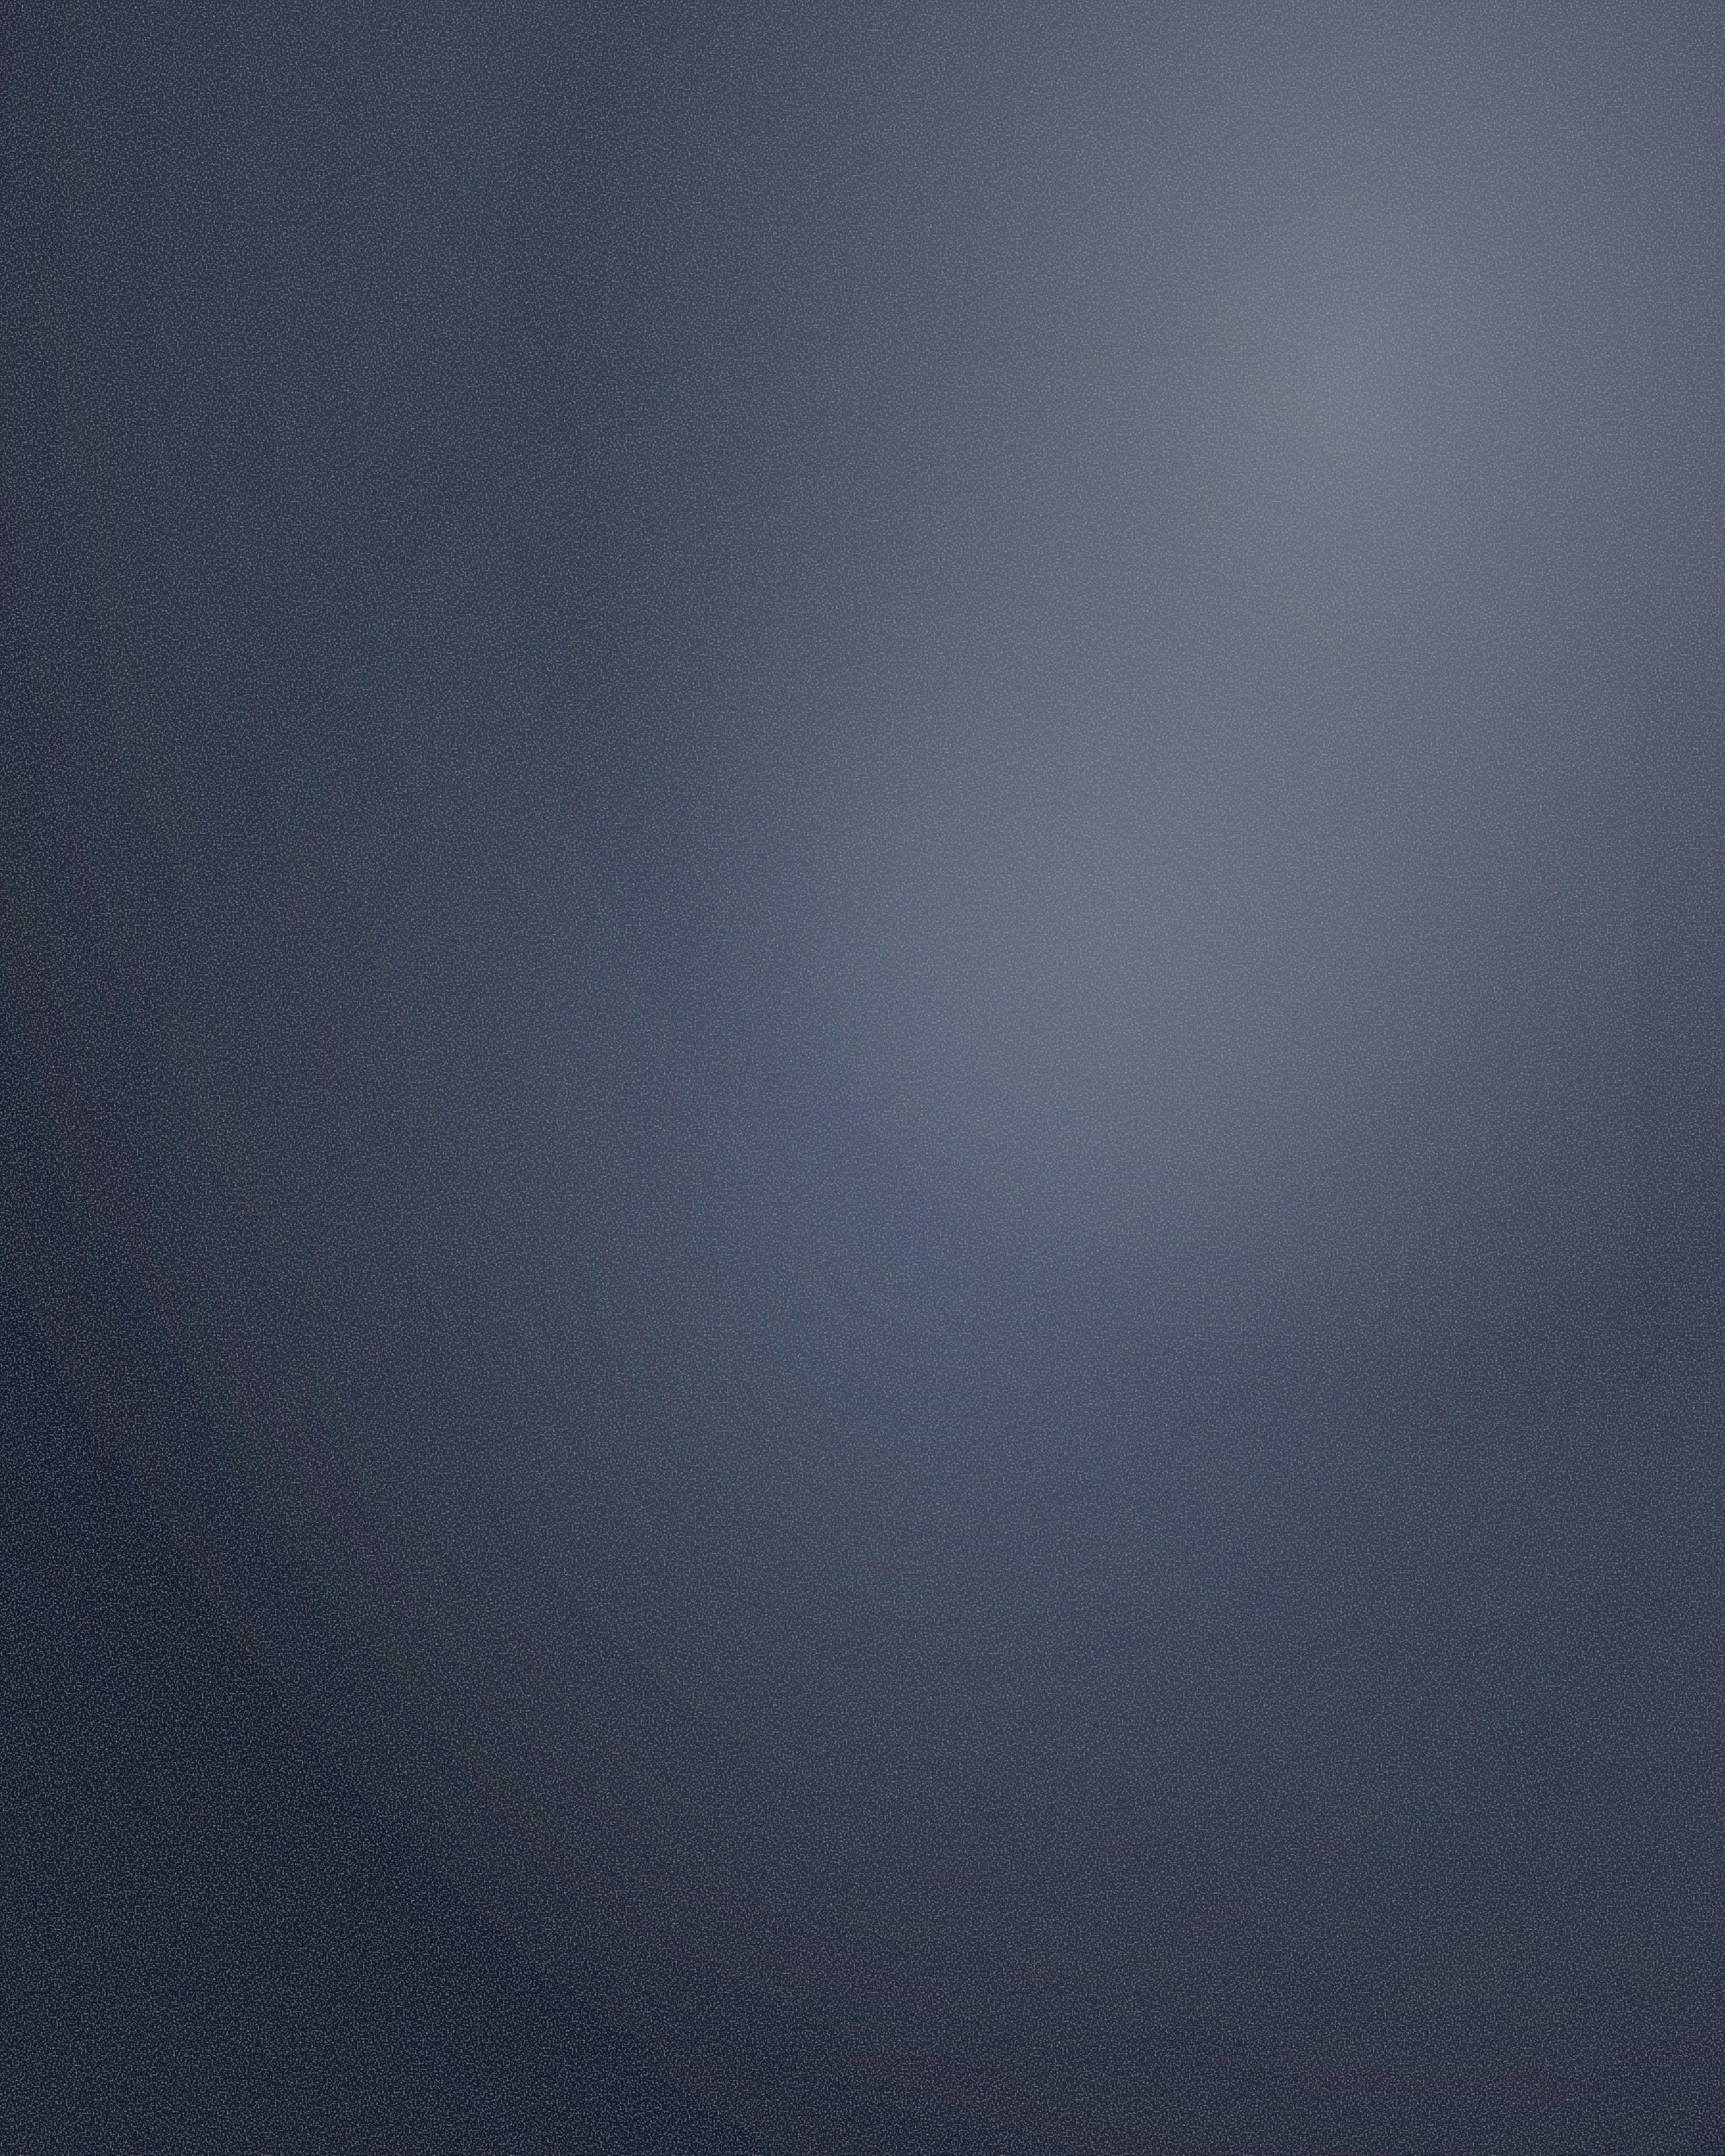
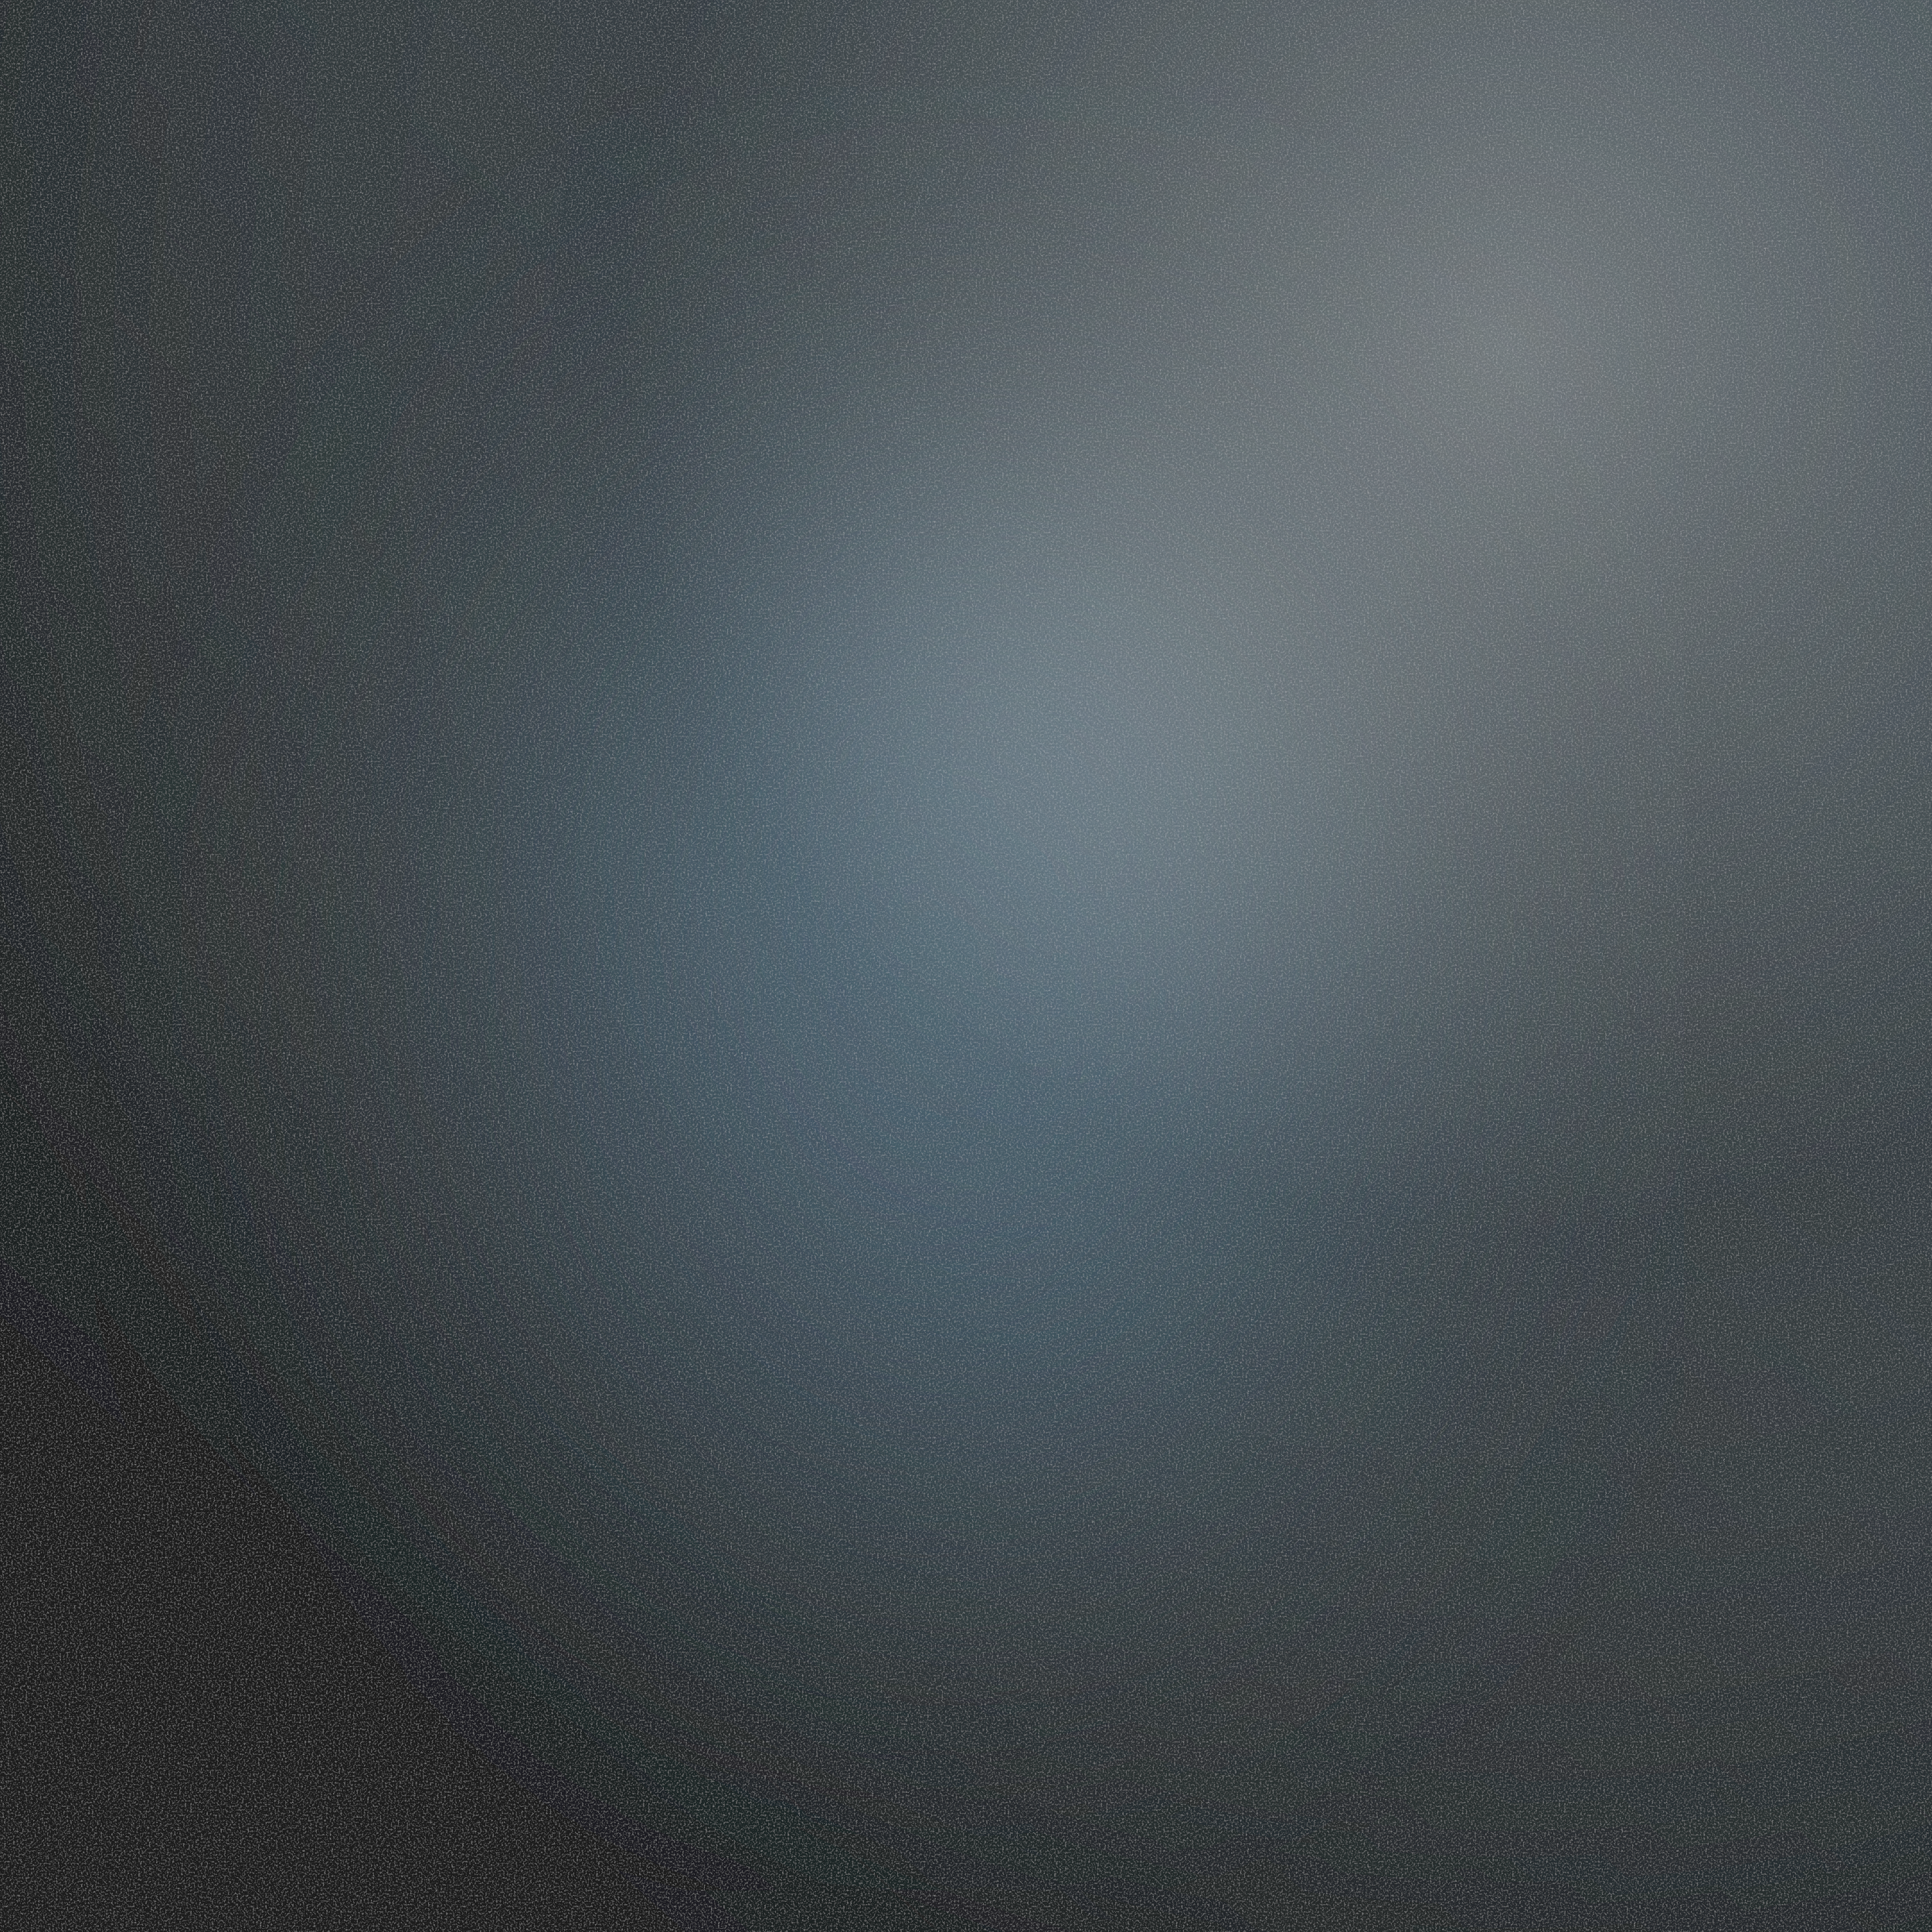
- <svg xmlns="http://www.w3.org/2000/svg" width="1000" height="1250" viewBox="0 0 1000 1250" role="img">
+ <svg xmlns="http://www.w3.org/2000/svg" width="1200" height="1200" viewBox="0 0 1200 1200" role="img">
  <defs>
    <radialGradient id="light" cx="78%" cy="18%" r="88%">
      <stop offset="0%" stop-color="#FFFFFF" stop-opacity="0.34" />
      <stop offset="52%" stop-color="#FFFFFF" stop-opacity="0.07" />
      <stop offset="100%" stop-color="#000000" stop-opacity="0.18" />
    </radialGradient>
    <linearGradient id="fall" x1="1" y1="0" x2="0.1" y2="1">
-       <stop offset="0%" stop-color="#3E4C6B" stop-opacity="0.92" />
-       <stop offset="100%" stop-color="#3E4C6B" stop-opacity="0.34" />
+       <stop offset="0%" stop-color="#3F5D70" stop-opacity="0.92" />
+       <stop offset="100%" stop-color="#3F5D70" stop-opacity="0.34" />
    </linearGradient>
    <filter id="soft" x="-30%" y="-30%" width="160%" height="160%">
-       <feGaussianBlur stdDeviation="130.0" />
+       <feGaussianBlur stdDeviation="156.0" />
    </filter>
    <filter id="grain" x="0" y="0" width="100%" height="100%">
-       <feTurbulence type="fractalNoise" baseFrequency="0.9" numOctaves="3" seed="5" result="n" />
+       <feTurbulence type="fractalNoise" baseFrequency="0.9" numOctaves="3" seed="64" result="n" />
      <feColorMatrix type="saturate" values="0" in="n" result="g" />
      <feComponentTransfer in="g" result="gt">
        <feFuncA type="linear" slope="0.5" />
      </feComponentTransfer>
      <feBlend in="SourceGraphic" in2="gt" mode="overlay" />
    </filter>
  </defs>
  <g filter="url(#grain)">
-     <rect width="1000" height="1250" fill="#141A2B" />
-     <rect width="1000" height="1250" fill="url(#fall)" opacity="0.55" />
+     <rect width="1200" height="1200" fill="#1A1611" />
+     <rect width="1200" height="1200" fill="url(#fall)" opacity="0.55" />
    <g filter="url(#soft)">
-       <ellipse cx="540" cy="700" rx="240" ry="307" fill="#3E4C6B" opacity="0.85" />
-       <ellipse cx="641" cy="559" rx="120" ry="104" fill="#FFFFFF" opacity="0.26" />
-       <ellipse cx="391" cy="854" rx="168" ry="123" fill="#000000" opacity="0.2" />
+       <ellipse cx="581" cy="614" rx="274" ry="350" fill="#3F5D70" opacity="0.85" />
+       <ellipse cx="696" cy="453" rx="137" ry="119" fill="#FFFFFF" opacity="0.26" />
+       <ellipse cx="411" cy="790" rx="192" ry="140" fill="#000000" opacity="0.2" />
    </g>
-     <rect width="1000" height="1250" fill="url(#light)" />
+     <rect width="1200" height="1200" fill="url(#light)" />
  </g>
</svg>
